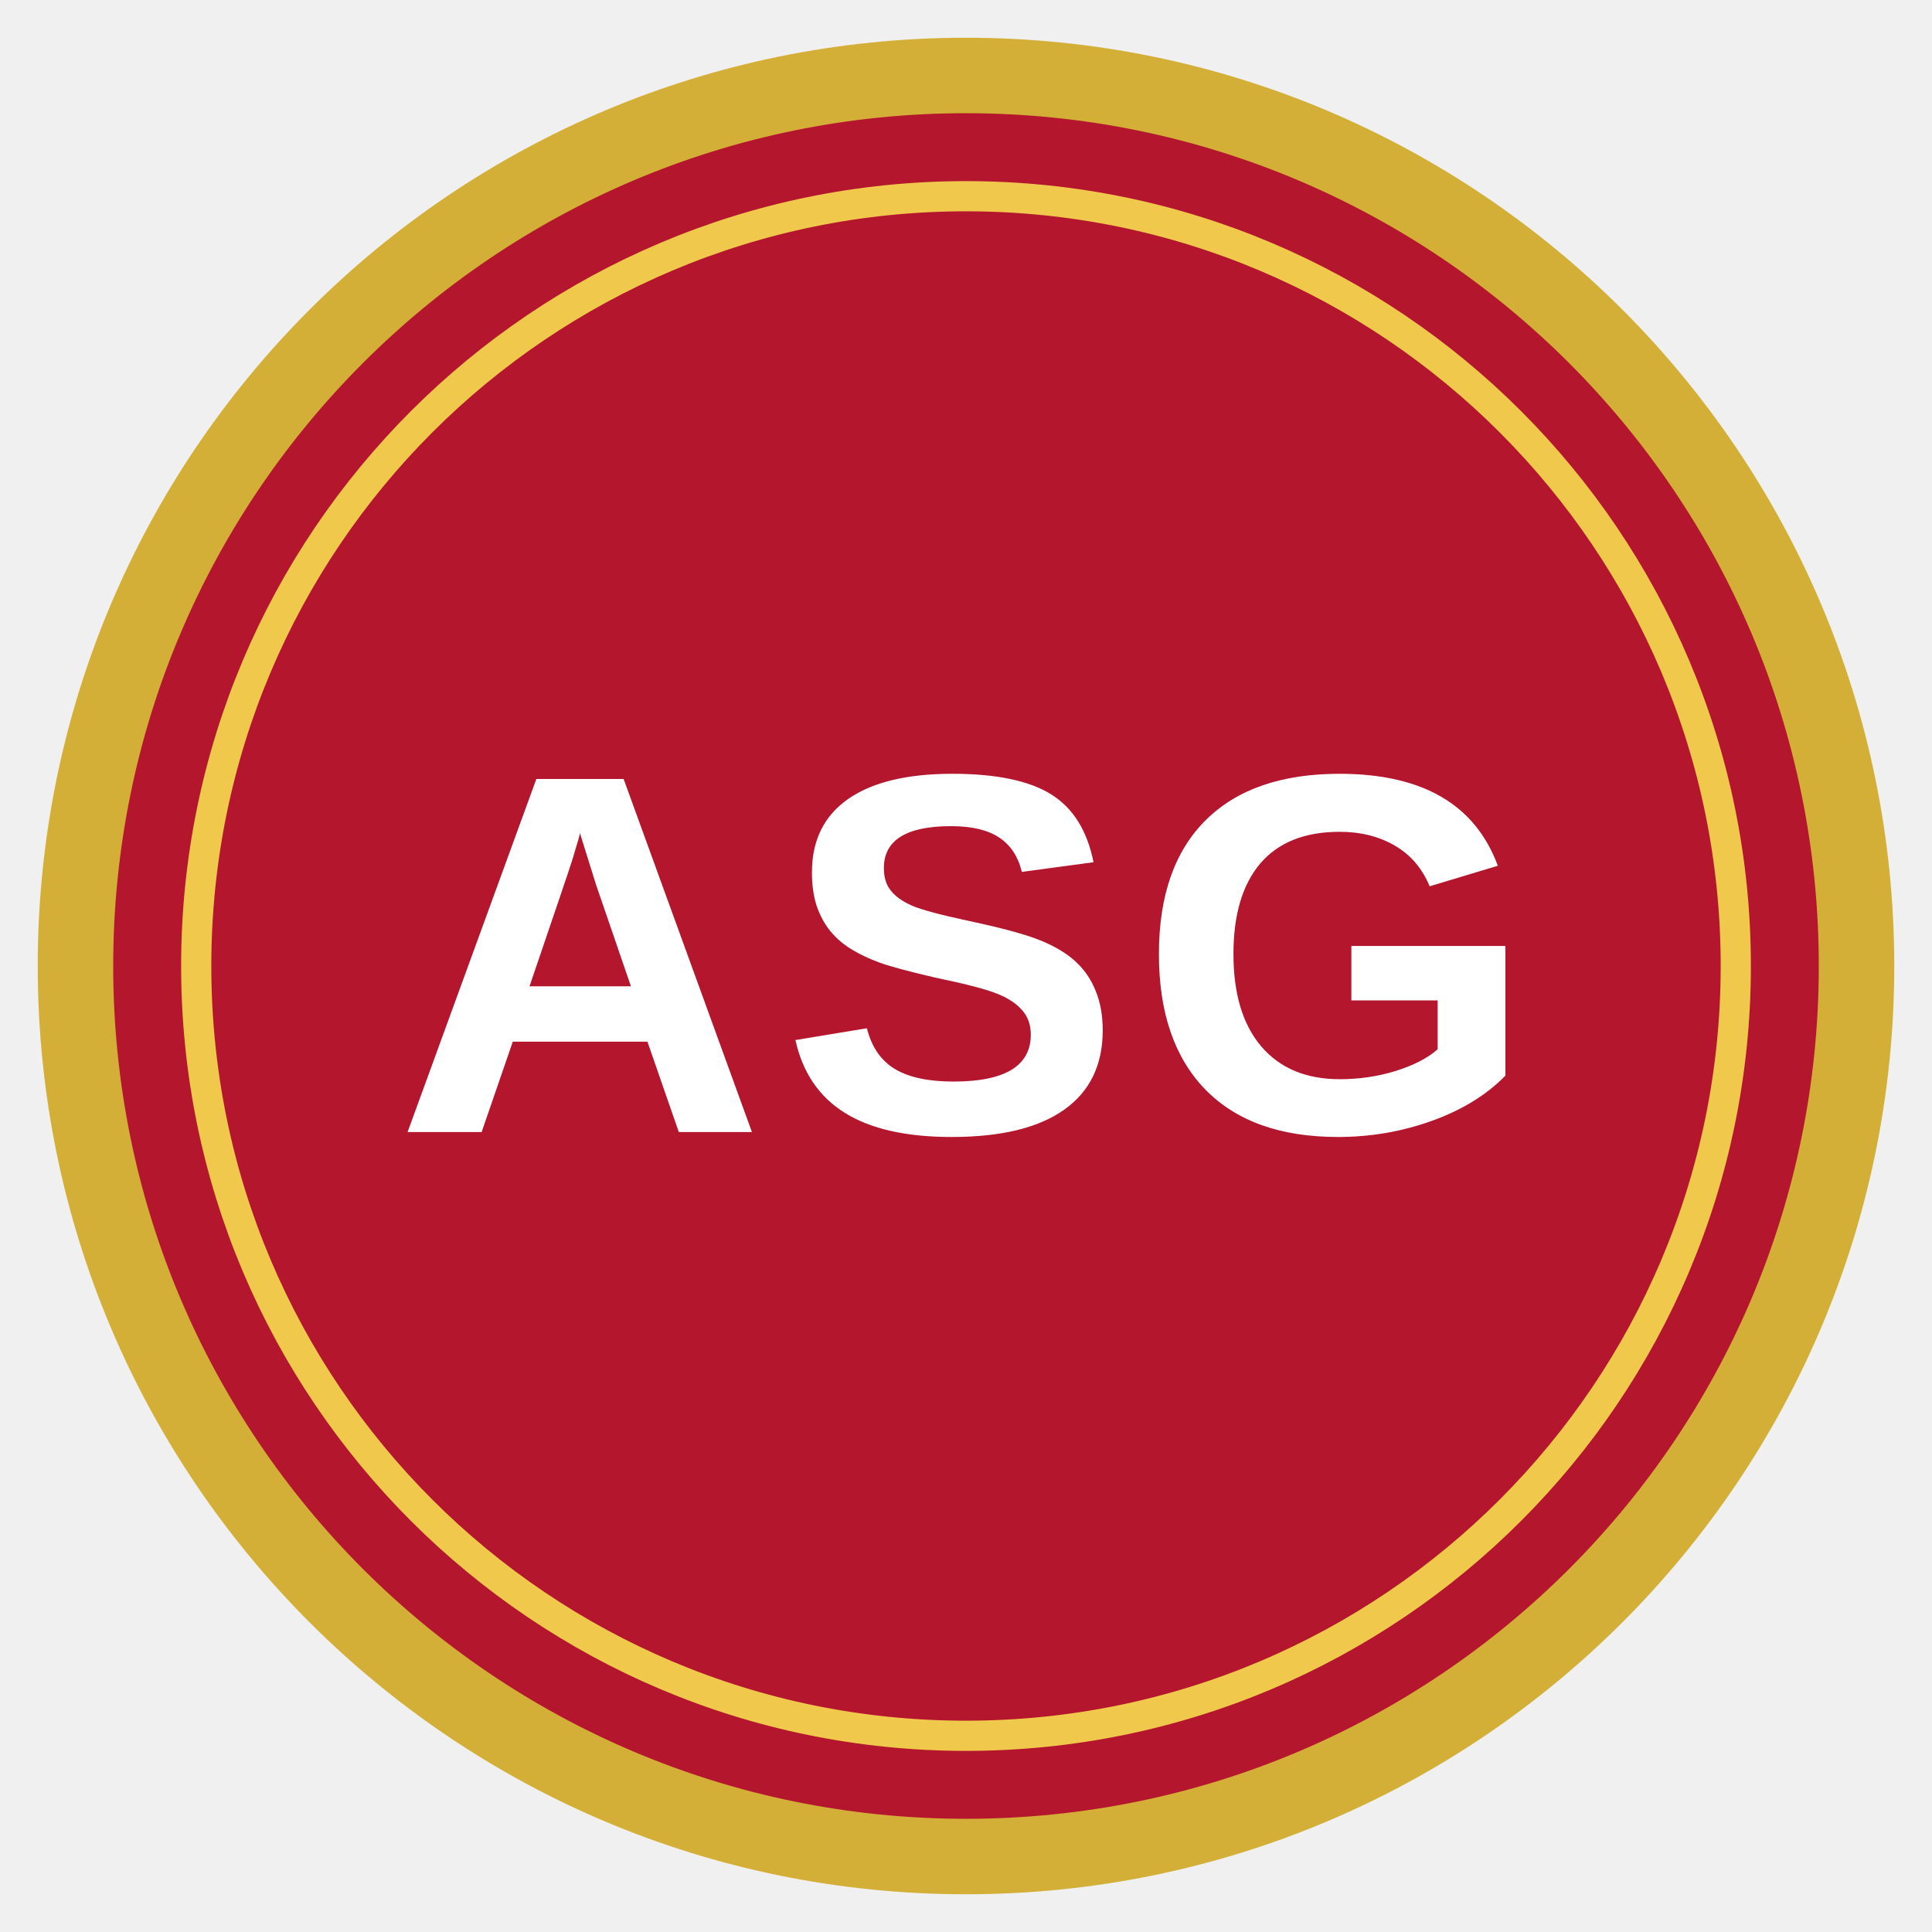
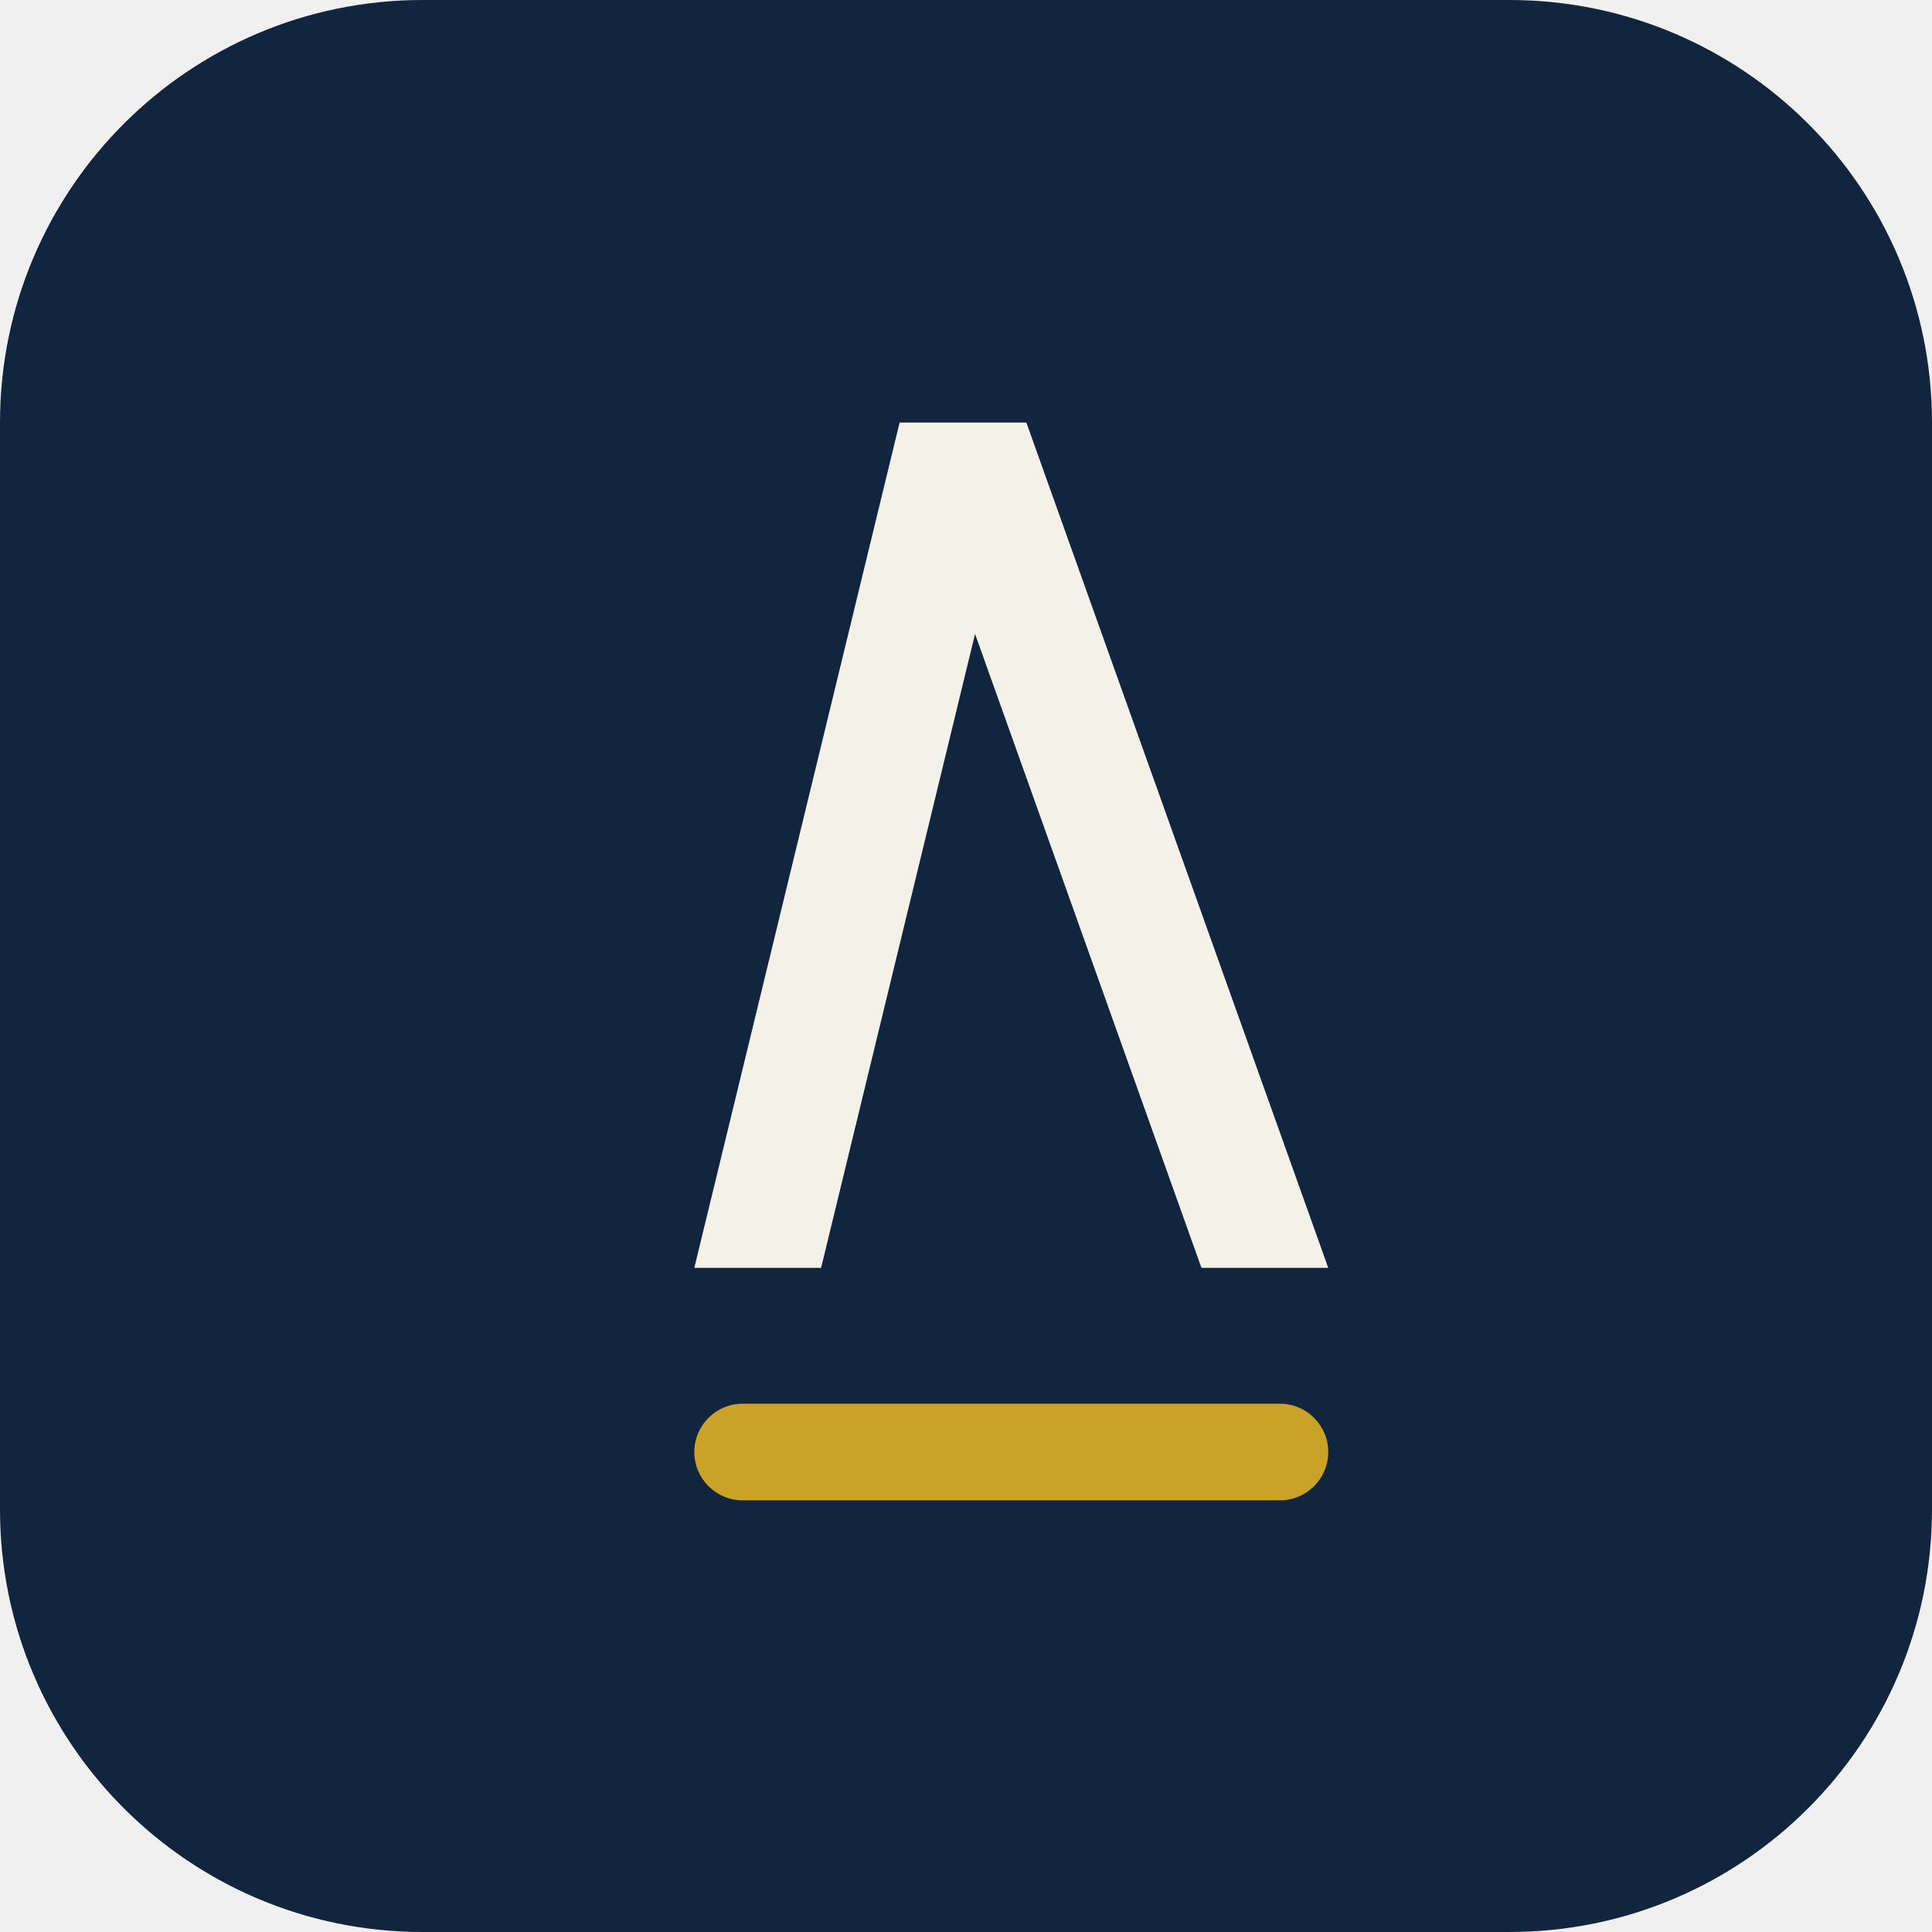
- <svg xmlns="http://www.w3.org/2000/svg" viewBox="0 0 128 128" role="img" aria-label="ASG">
-   <circle cx="64" cy="64" r="59" fill="#b4162e" stroke="#d4af37" stroke-width="5" />
-   <circle cx="64" cy="64" r="51" fill="none" stroke="#f0c94c" stroke-width="2" />
-   <text x="64" y="75" text-anchor="middle" fill="#ffffff" font-family="Arial, Helvetica, sans-serif" font-size="34" font-weight="800" letter-spacing="1">ASG</text>
+ <svg xmlns="http://www.w3.org/2000/svg" viewBox="0 0 64 64" width="64" height="64" role="img" aria-label="AKTUAL MEDIA">
+   <rect width="64" height="64" rx="14" fill="#11253E" />
+   <g fill="#F4F1E8">
+     <polygon points="23,42 29.8,14 34,14 27.2,42" />
+     <polygon points="29.8,14 34,14 44,42 39.8,42" />
+   </g>
+   <rect x="23" y="46.5" width="21" height="3.2" rx="1.6" fill="#C9A227" />
</svg>
